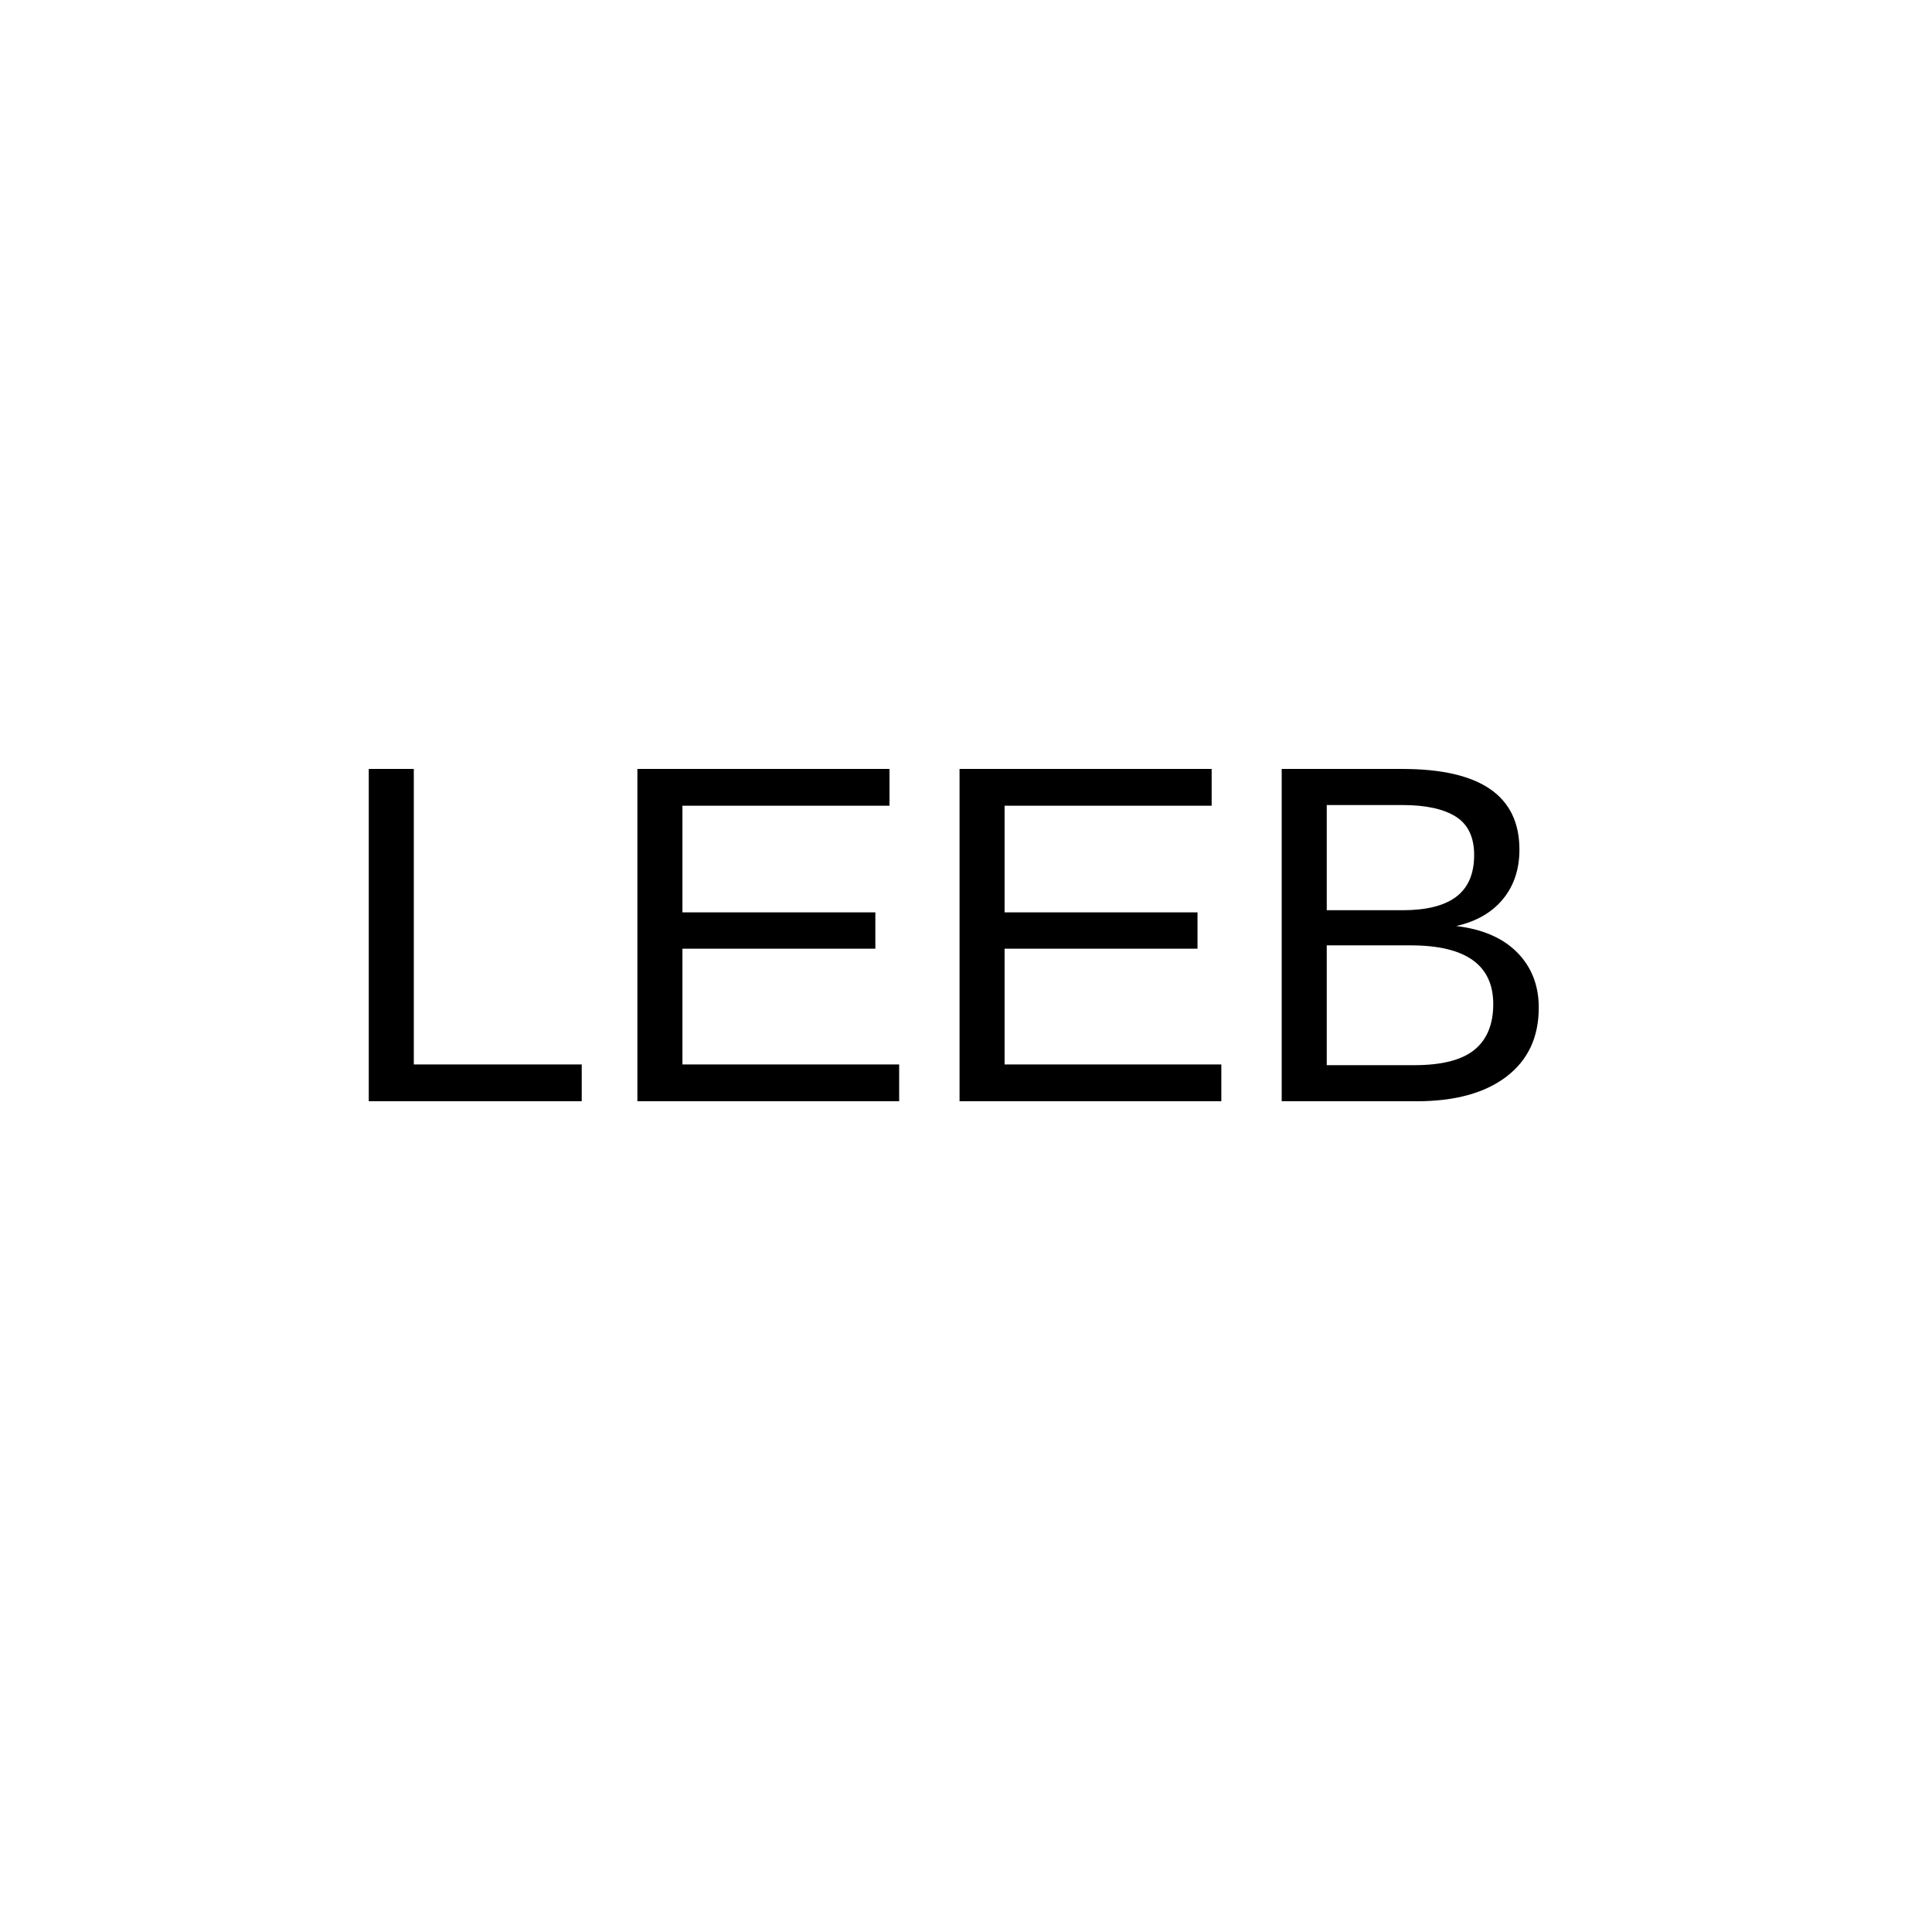
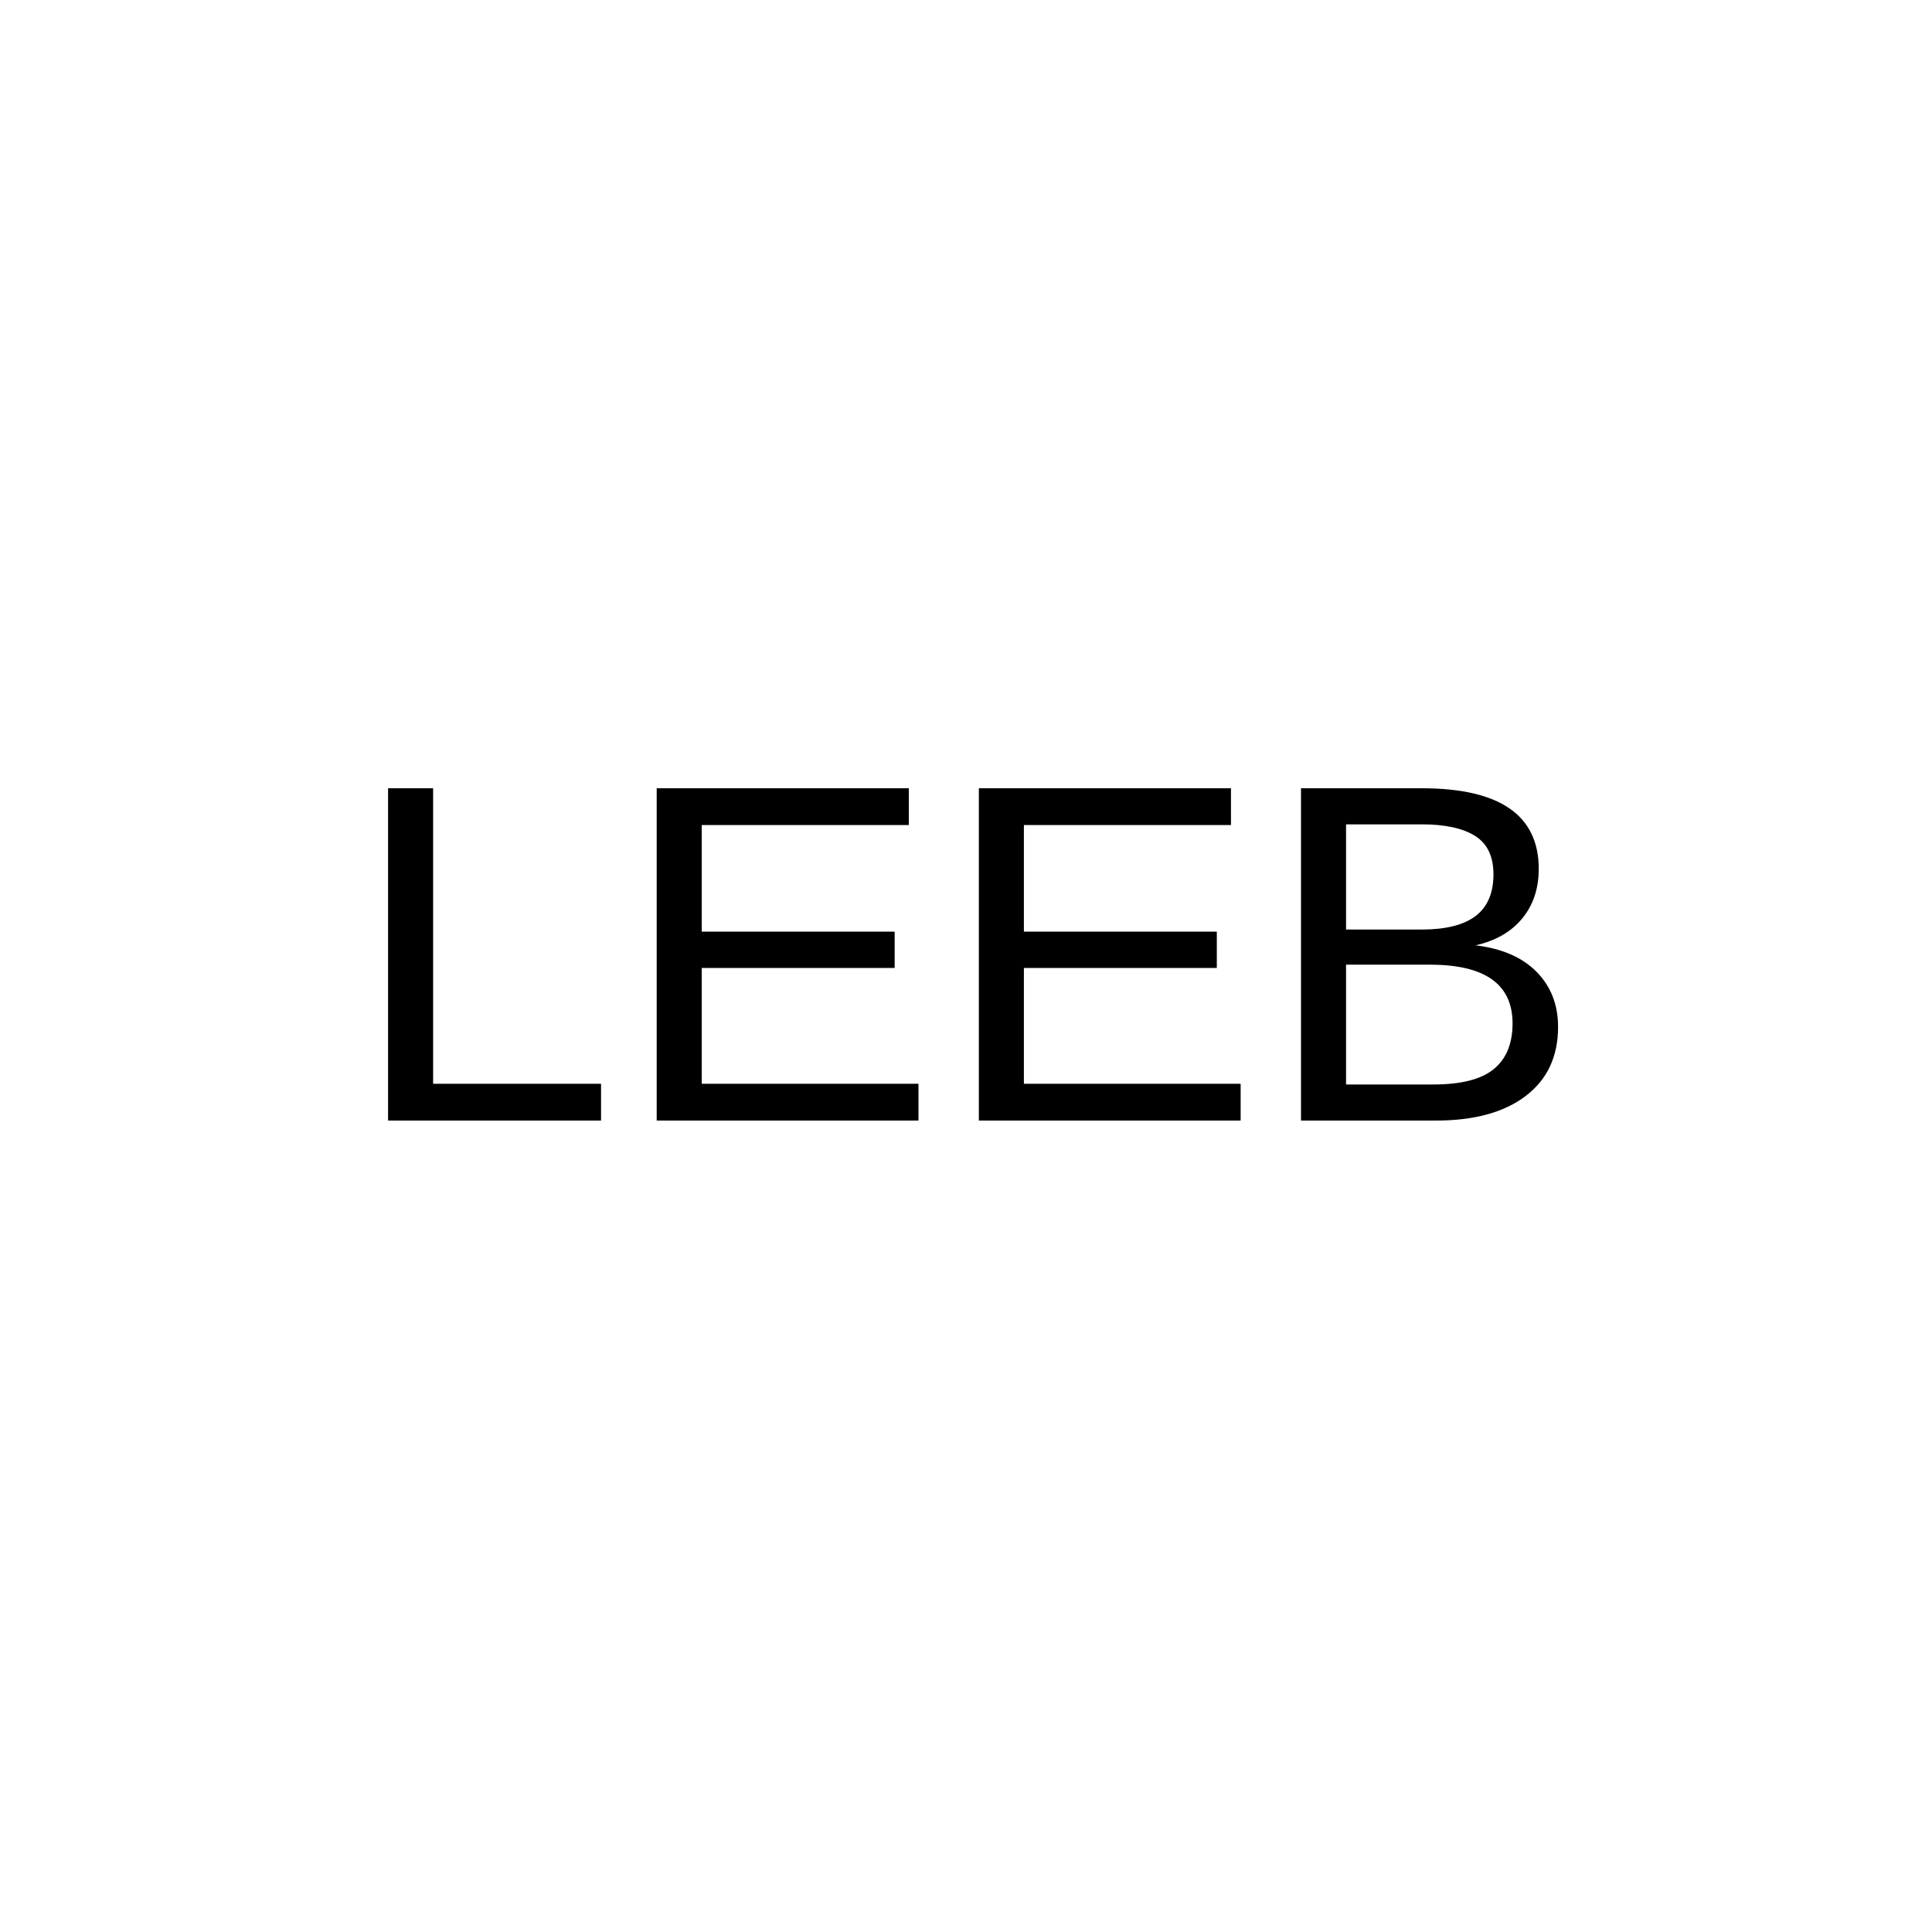
<svg xmlns="http://www.w3.org/2000/svg" version="1.2" baseProfile="tiny-ps" width="256" height="256">
-   <text x="49%" y="57%" font-family="Arial" font-size="64" fill="black" text-anchor="middle">LEEB</text>
+   <text x="50%" y="58%" font-family="Arial" font-size="64" fill="black" text-anchor="middle">LEEB</text>
</svg>
